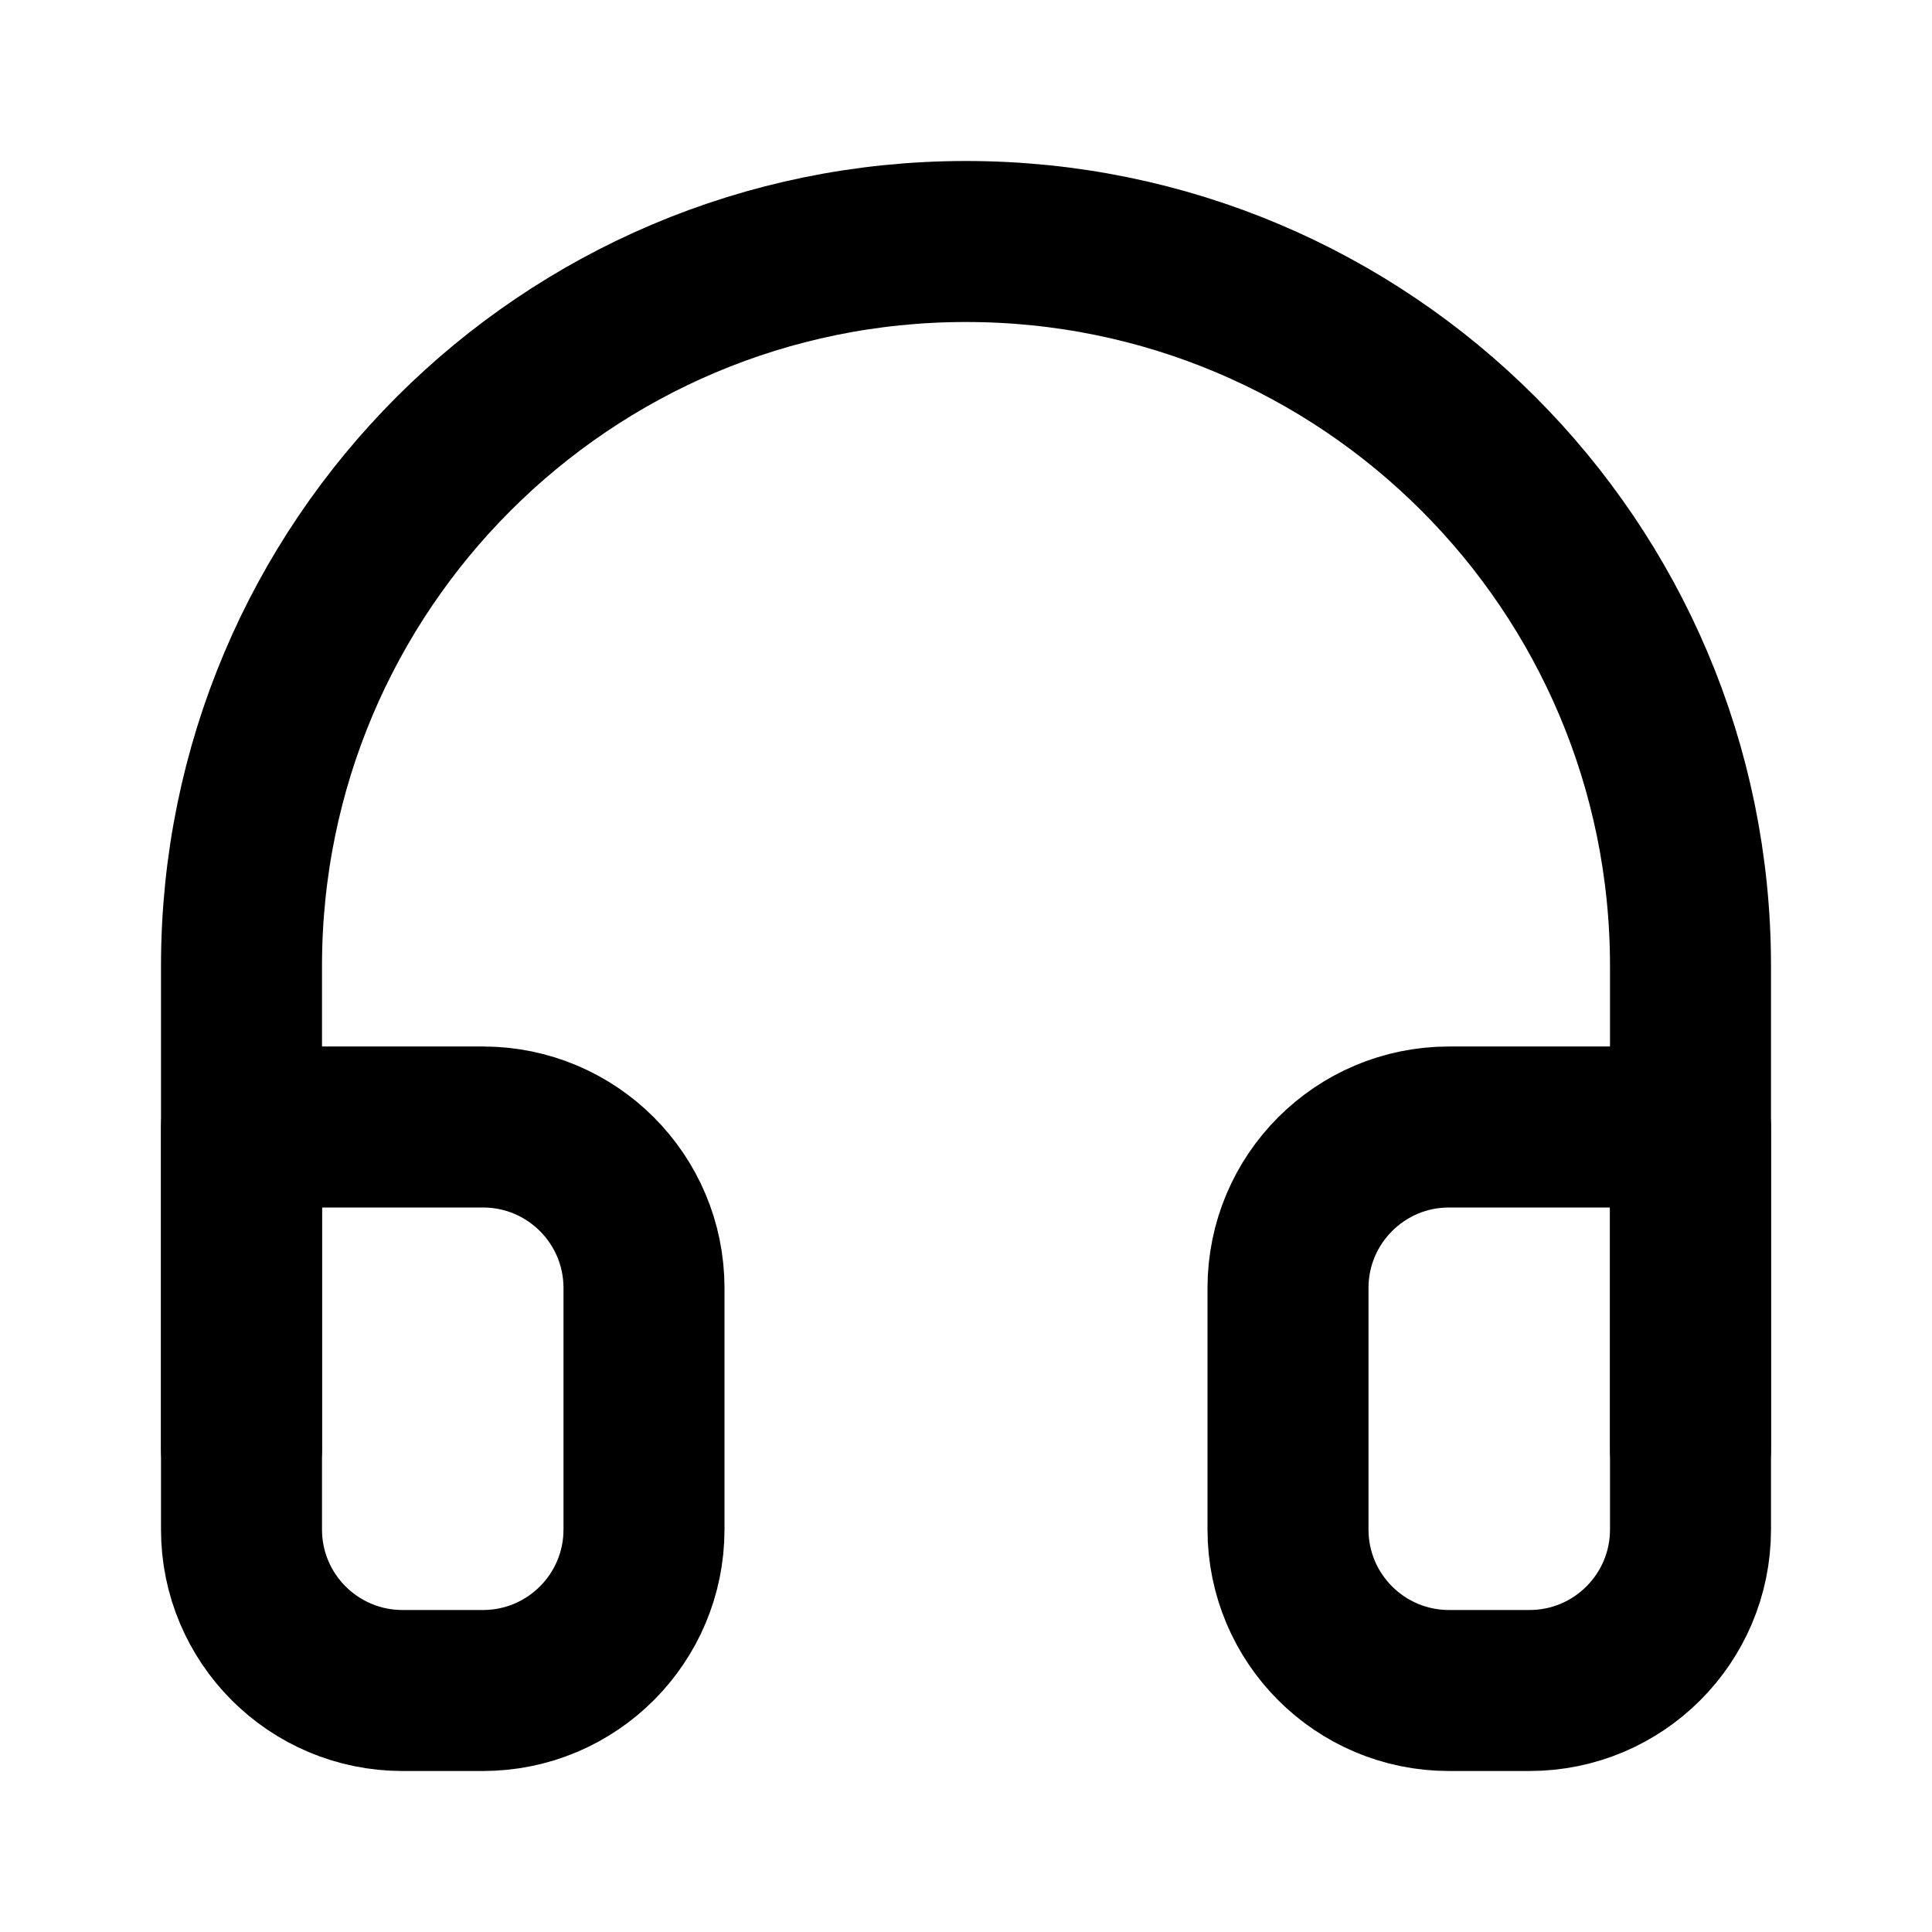
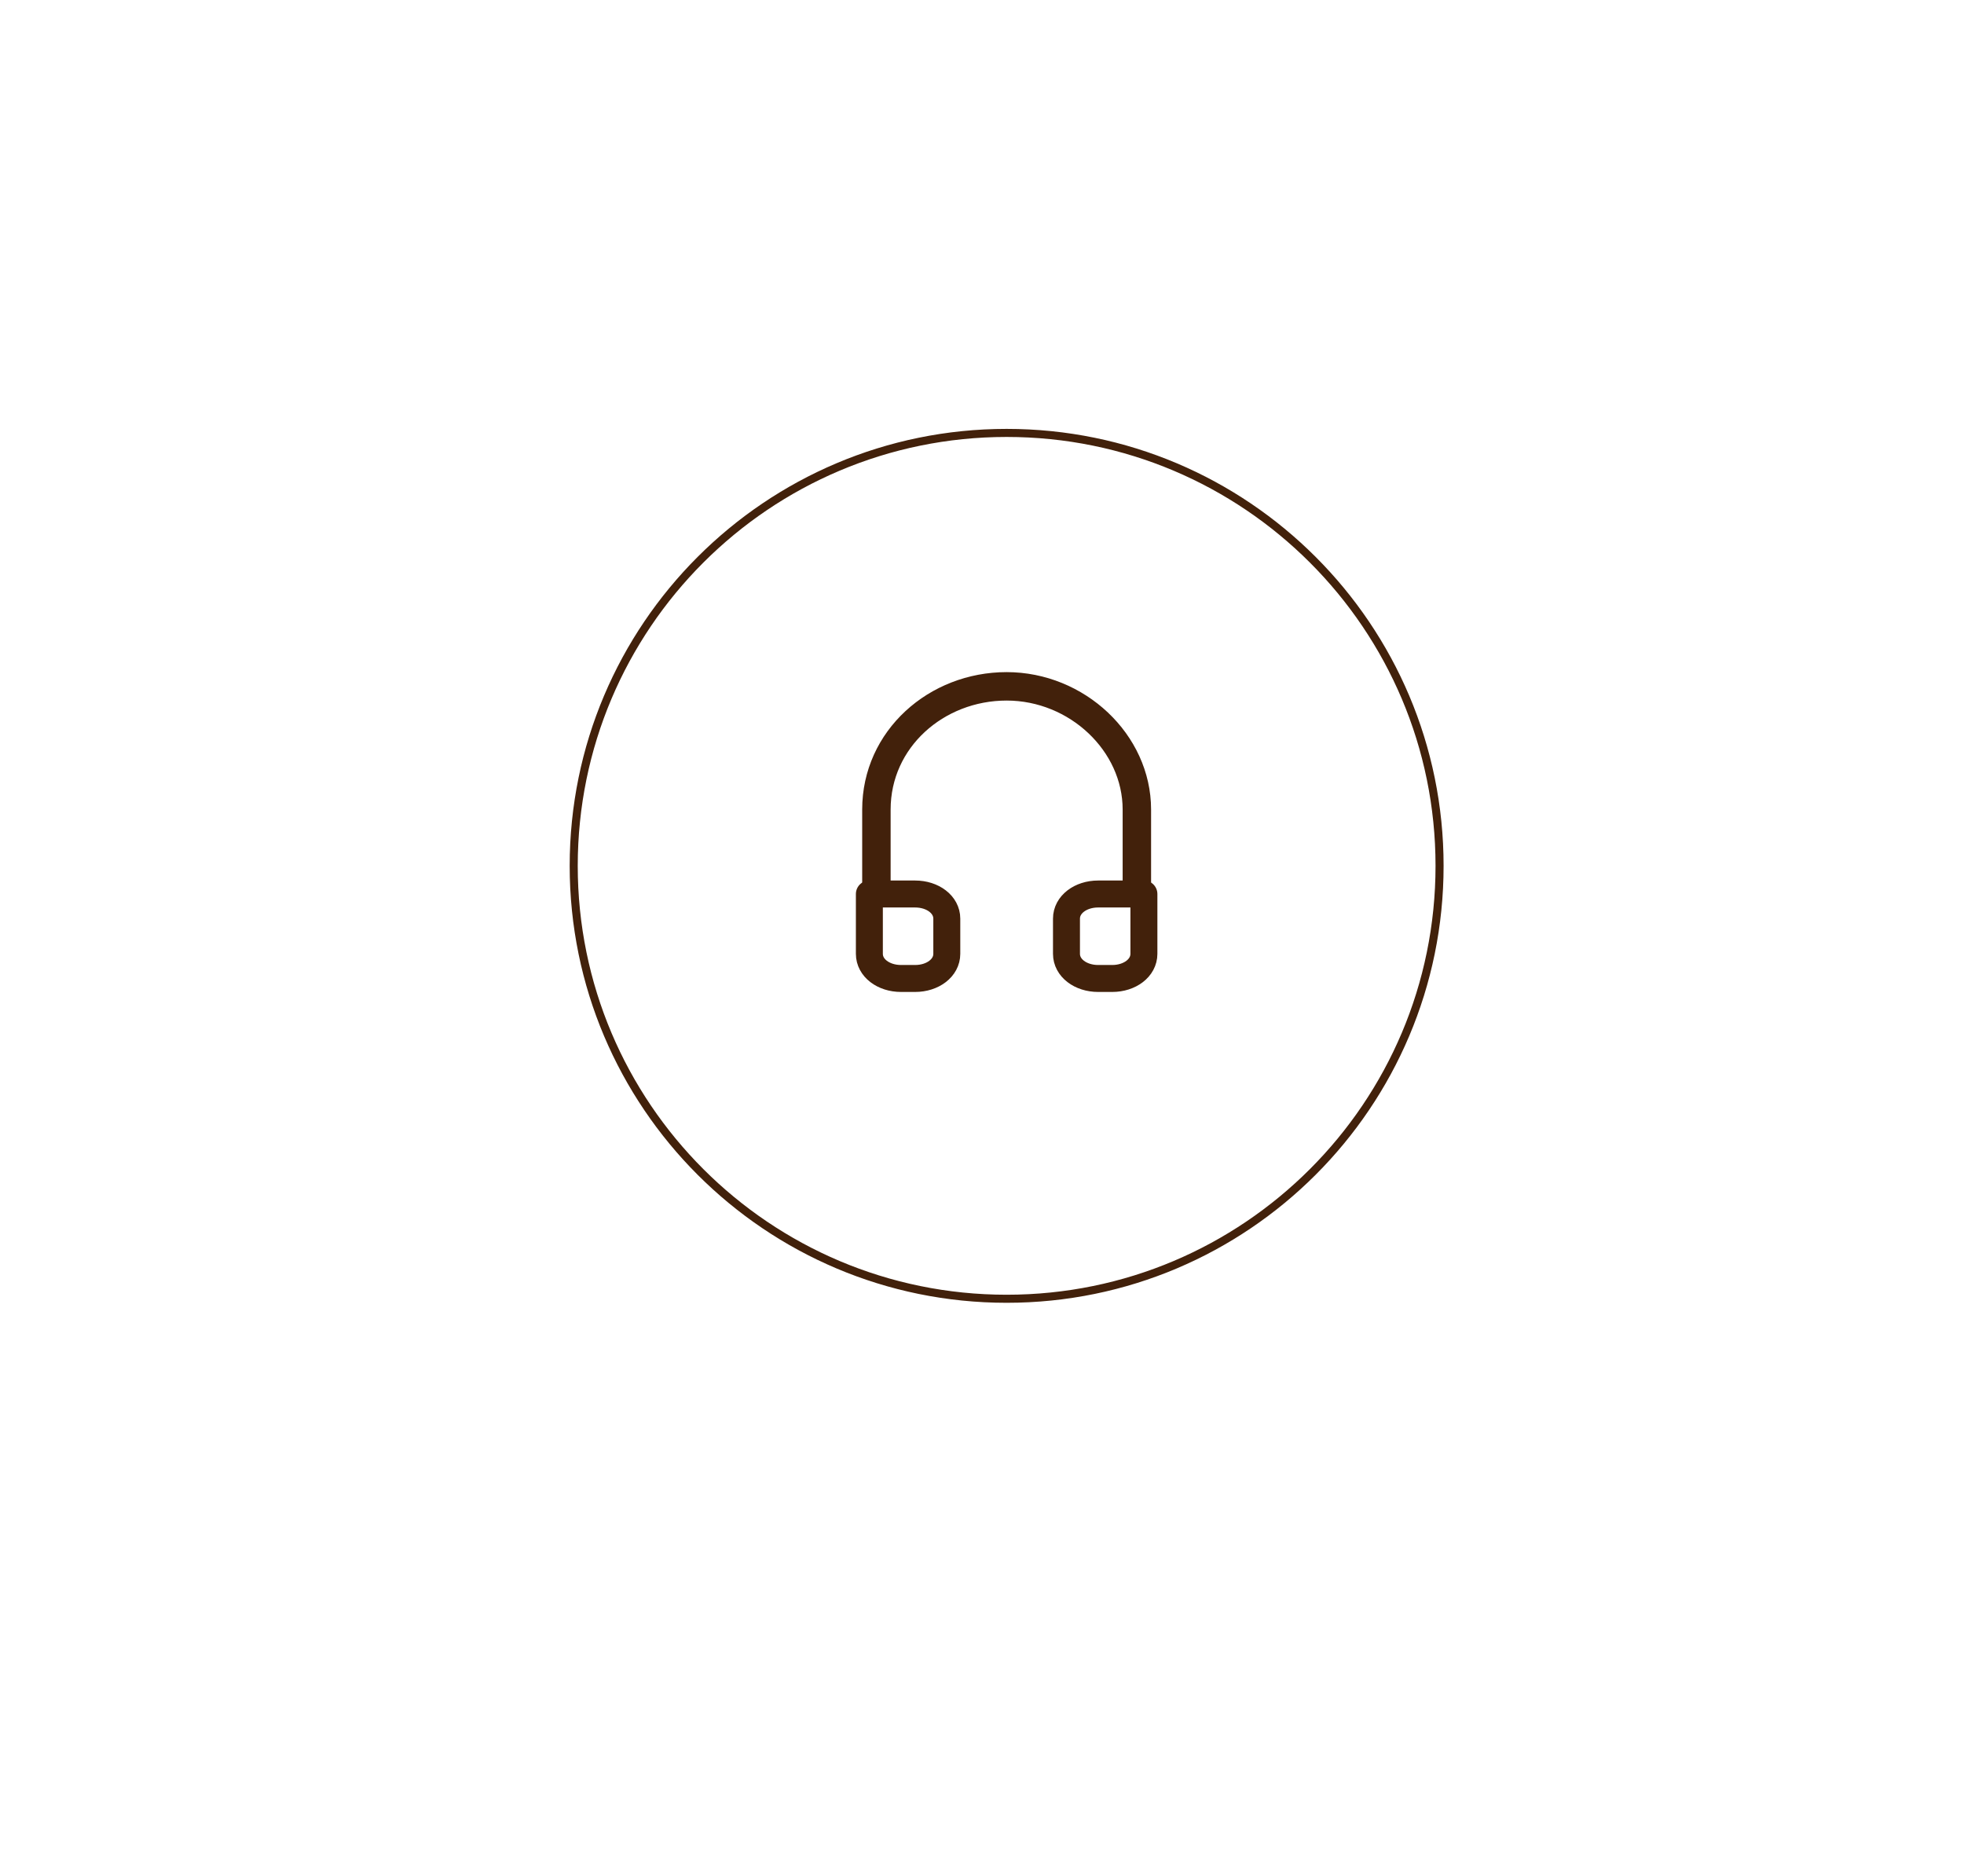
- <svg xmlns="http://www.w3.org/2000/svg" width="25" height="25" viewBox="0 0 24 24" fill="none" stroke="currentColor" stroke-width="2" stroke-linecap="round" stroke-linejoin="round" class="feather feather-headphones">
-   <path d="M3 18v-6a9 9 0 0 1 18 0v6" />
-   <path d="M21 19a2 2 0 0 1-2 2h-1a2 2 0 0 1-2-2v-3a2 2 0 0 1 2-2h3zM3 19a2 2 0 0 0 2 2h1a2 2 0 0 0 2-2v-3a2 2 0 0 0-2-2H3z">
- 
-     </path>
+ <svg xmlns="http://www.w3.org/2000/svg" version="1.1" id="Layer_1" x="0px" y="0px" viewBox="0 0 55.8 53.3" style="enable-background:new 0 0 55.8 53.3;" xml:space="preserve">
+   <style type="text/css">
+ 	.st0{fill:none;stroke:#42210B;stroke-width:0.808;stroke-linecap:round;stroke-linejoin:round;stroke-miterlimit:4.167;}
+ 	.st1{fill:none;stroke:#42210B;stroke-width:0.766;stroke-linecap:round;stroke-linejoin:round;stroke-miterlimit:4.167;}
+ 	.st2{fill:none;stroke:#42210B;stroke-width:0.229;stroke-linecap:round;stroke-linejoin:round;stroke-miterlimit:4.167;}
+ </style>
+   <path class="st0" d="M24.9,25.4V23c0-2,1.7-3.5,3.7-3.5s3.7,1.6,3.7,3.5v2.4" />
+   <path class="st1" d="M32.5,27.1c0,0.4-0.4,0.7-0.9,0.7h-0.4c-0.5,0-0.9-0.3-0.9-0.7v-1c0-0.4,0.4-0.7,0.9-0.7h1.3V27.1z M24.7,27.1  c0,0.4,0.4,0.7,0.9,0.7H26c0.5,0,0.9-0.3,0.9-0.7v-1c0-0.4-0.4-0.7-0.9-0.7h-1.3V27.1z" />
+   <circle class="st2" cx="28.6" cy="24.6" r="12.3" />
</svg>
